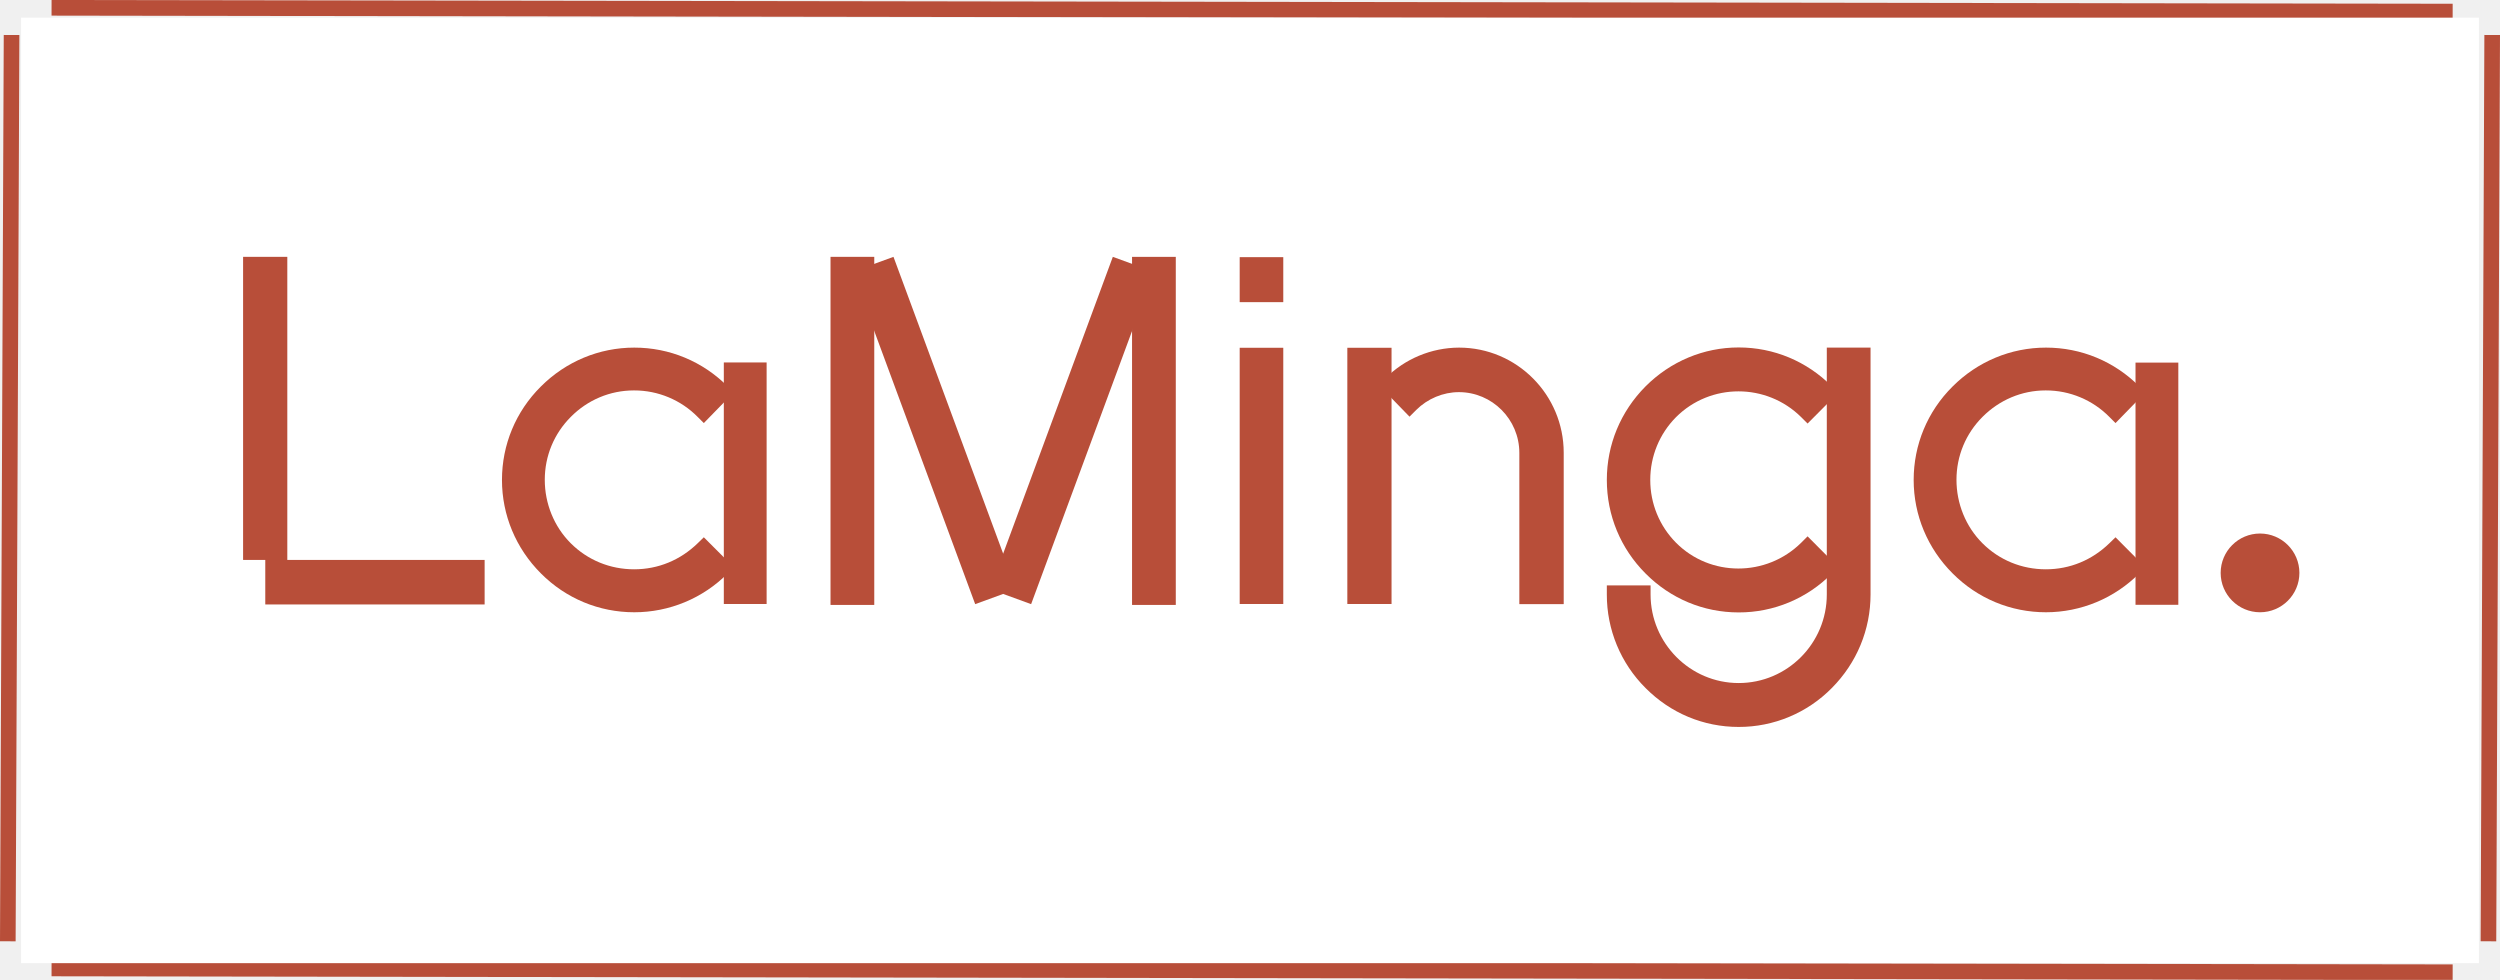
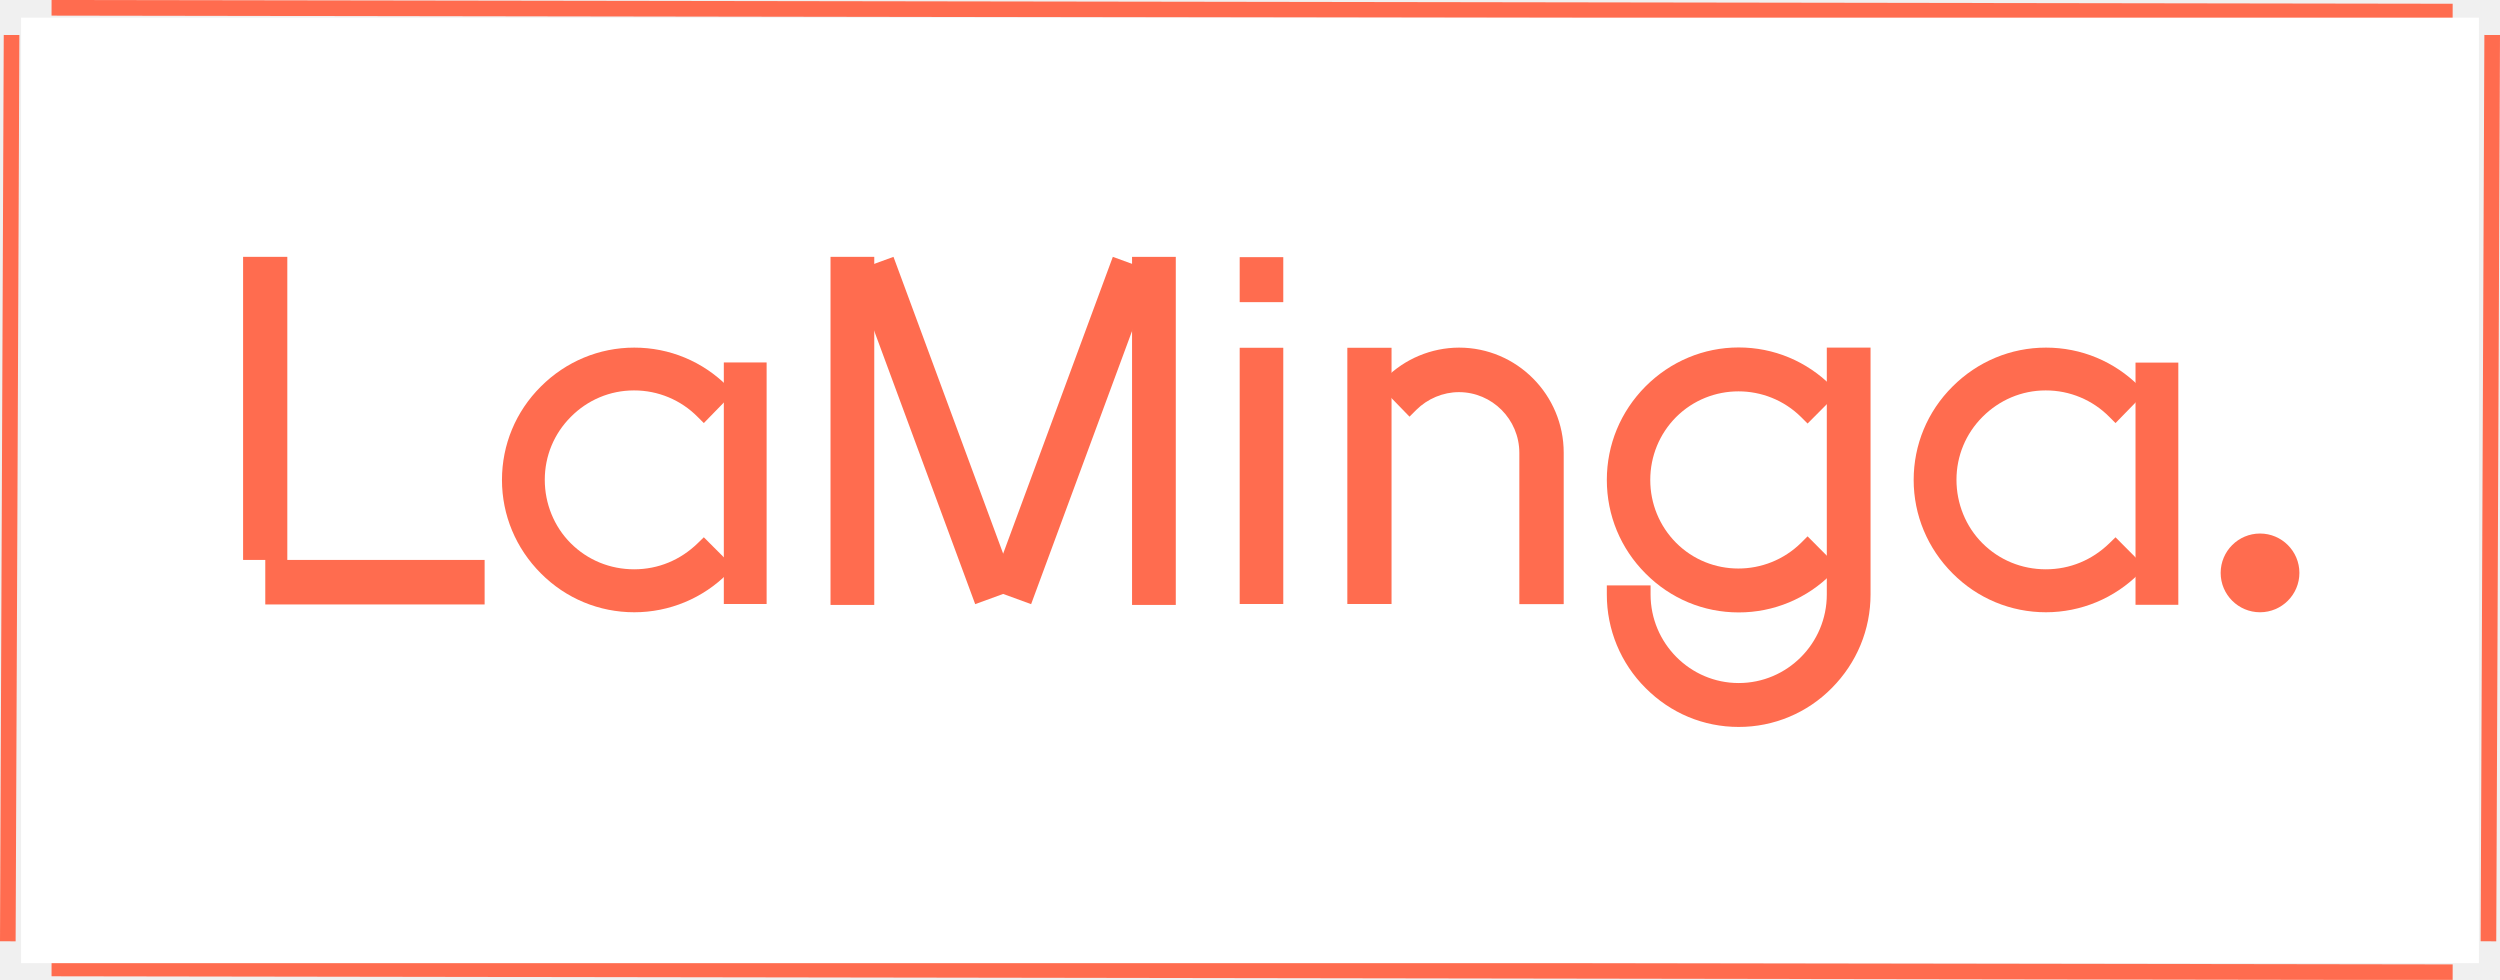
<svg xmlns="http://www.w3.org/2000/svg" id="Calque_1" data-name="Calque 1" viewBox="0 0 160.02 62.72">
  <defs>
    <clipPath id="clippath">
      <path d="M0 0h160.02v62.72H0z" class="cls-1" />
    </clipPath>
    <clipPath id="clippath-1">
      <path d="M0 0h160.02v62.72H0z" class="cls-1" />
    </clipPath>
    <clipPath id="clippath-2">
      <path d="M0 0h160.02v62.72H0z" class="cls-1" />
    </clipPath>
    <clipPath id="clippath-3">
      <path d="M0 0h160.02v62.72H0z" class="cls-1" />
    </clipPath>
    <clipPath id="clippath-4">
      <path d="M0 0h160.02v62.72H0z" class="cls-1" />
    </clipPath>
-     <style>.cls-1{fill:none}.cls-4{fill:#b84e39}</style>
+     <style>.cls-1{fill:none}.cls-4{fill:#ff6c4f}</style>
  </defs>
  <g style="clip-path:url(#clippath)">
-     <path d="M.74 2.24.5 60.25M159.52 2.24l-.24 58.01M156.99.74 3.3.5m153.69 61.73L3.3 61.99" style="fill:none;stroke:#b84e39" />
+     <path d="M.74 2.24.5 60.25M159.52 2.24l-.24 58.01M156.99.74 3.3.5m153.69 61.73L3.3 61.99" style="fill:none;stroke:#ff6c4f" />
  </g>
  <path d="M1.85 1.63h156.32v59.52H1.85z" style="fill:#fff" />
  <g style="clip-path:url(#clippath-1)">
    <path d="M1.85 1.63h156.32v59.52H1.85z" style="fill:none;stroke:#fff" />
    <path d="M147.18 36.67c0 1.39-1.13 2.52-2.52 2.52s-2.52-1.13-2.52-2.52 1.13-2.52 2.52-2.52 2.52 1.13 2.52 2.52" class="cls-4" />
  </g>
  <path d="M15.56 16.44h2.83v19.4h-2.83zm1.42 19.4h14.04v2.85H16.98zm69.26-13.58h2.83v16.4h-2.83z" class="cls-4" />
  <g style="clip-path:url(#clippath-2)">
    <path d="M100.08 38.67h-2.83v-9.68c0-2.15-1.74-3.89-3.87-3.89-1.01 0-2.01.42-2.73 1.14l-.43.43-1.97-2.03.42-.42a6.7 6.7 0 0 1 4.72-1.97c3.7 0 6.7 3.02 6.7 6.73v9.68Zm11.21.53c-2.25 0-4.36-.88-5.96-2.49-1.6-1.6-2.48-3.73-2.48-5.99s.88-4.38 2.48-5.99c1.6-1.6 3.72-2.49 5.96-2.49s4.36.88 5.96 2.49l.41.41-1.96 1.97-.41-.41c-2.22-2.2-5.81-2.2-8.01 0-1.06 1.07-1.65 2.5-1.65 4.02s.59 2.95 1.65 4.02c2.19 2.2 5.78 2.2 8.01 0l.41-.41 1.96 1.97-.41.41a8.34 8.34 0 0 1-5.96 2.49" class="cls-4" />
    <path d="M111.29 46.53c-2.25 0-4.36-.88-5.96-2.49a8.42 8.42 0 0 1-2.48-5.99v-.58h2.8v.58c0 3.12 2.53 5.67 5.64 5.67s5.64-2.54 5.64-5.67v-15.8h2.8v15.8c0 2.25-.88 4.38-2.48 5.99a8.34 8.34 0 0 1-5.96 2.49" class="cls-4" />
  </g>
  <path d="M46.33 23.2h2.74v15.46h-2.74z" class="cls-4" />
  <path d="M40.6 39.19c-2.25 0-4.38-.88-5.98-2.49-1.6-1.6-2.49-3.73-2.49-5.98s.88-4.38 2.49-5.98c1.6-1.6 3.73-2.49 5.98-2.49s4.38.88 5.98 2.49l.38.38-1.91 1.96-.39-.39a5.7 5.7 0 0 0-4.07-1.7h-.02c-1.52 0-2.96.61-4.03 1.69-1.08 1.08-1.67 2.51-1.67 4.03s.59 2.99 1.66 4.06c1.08 1.08 2.52 1.67 4.06 1.67s2.96-.59 4.07-1.67l.39-.38 1.92 1.92-.39.39a8.42 8.42 0 0 1-5.98 2.49" class="cls-4" style="clip-path:url(#clippath-3)" />
  <path d="M79.35 22.26h2.79v16.4h-2.79zm0-5.8h2.79v2.88h-2.79zm-26.19-.02h2.8v22.28h-2.8z" class="cls-4" />
  <path d="m54.56 17.4 2.63-.96 7.86 21.27-2.63.96zm17.9-.96h2.8v22.28h-2.8z" class="cls-4" />
  <path d="m66 38.67-2.63-.96 7.86-21.27 2.63.96zm70.69-15.46h2.74v15.5h-2.74z" class="cls-4" />
  <path d="M130.96 39.19c-2.25 0-4.38-.88-5.98-2.49-1.6-1.6-2.49-3.73-2.49-5.98s.88-4.38 2.49-5.98c1.6-1.6 3.73-2.49 5.98-2.49s4.38.88 5.98 2.49l.38.38-1.91 1.96-.39-.39a5.7 5.7 0 0 0-4.07-1.7h-.02c-1.52 0-2.95.61-4.03 1.69s-1.67 2.51-1.67 4.03.59 2.99 1.66 4.06c1.08 1.08 2.52 1.67 4.06 1.67s2.96-.59 4.07-1.67l.39-.38 1.91 1.92-.39.39a8.42 8.42 0 0 1-5.98 2.49" class="cls-4" style="clip-path:url(#clippath-4)" />
</svg>
